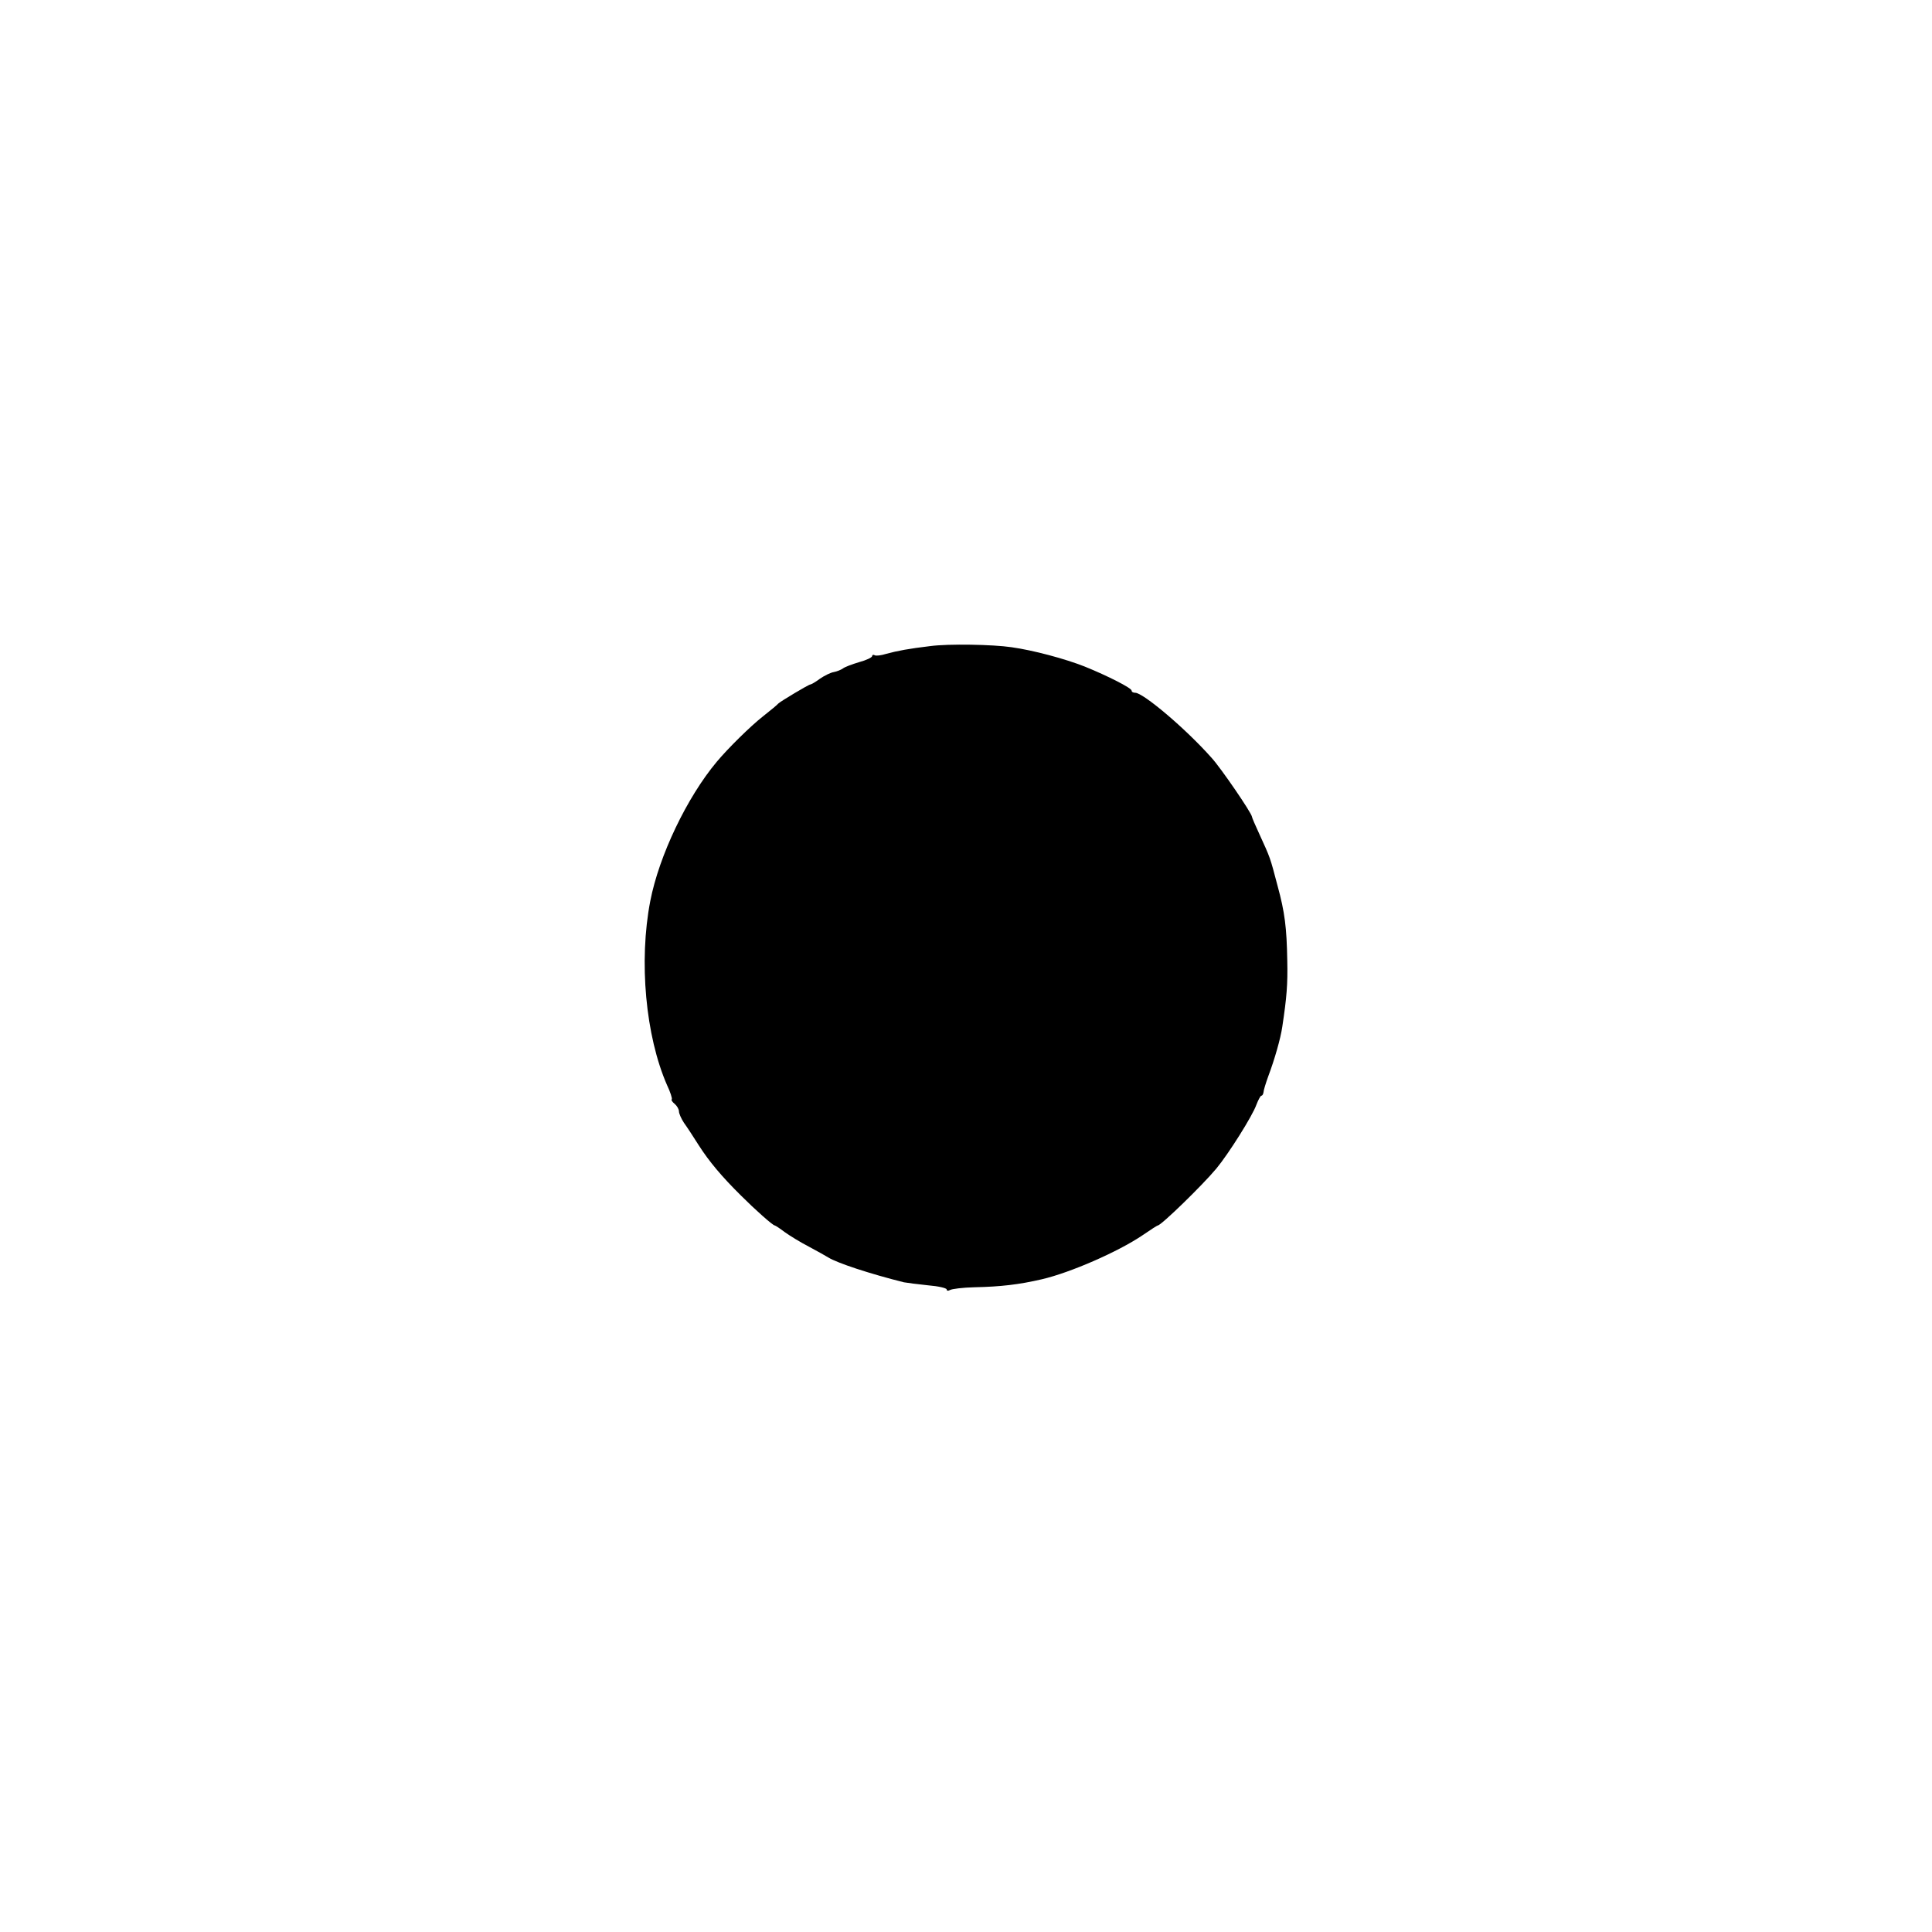
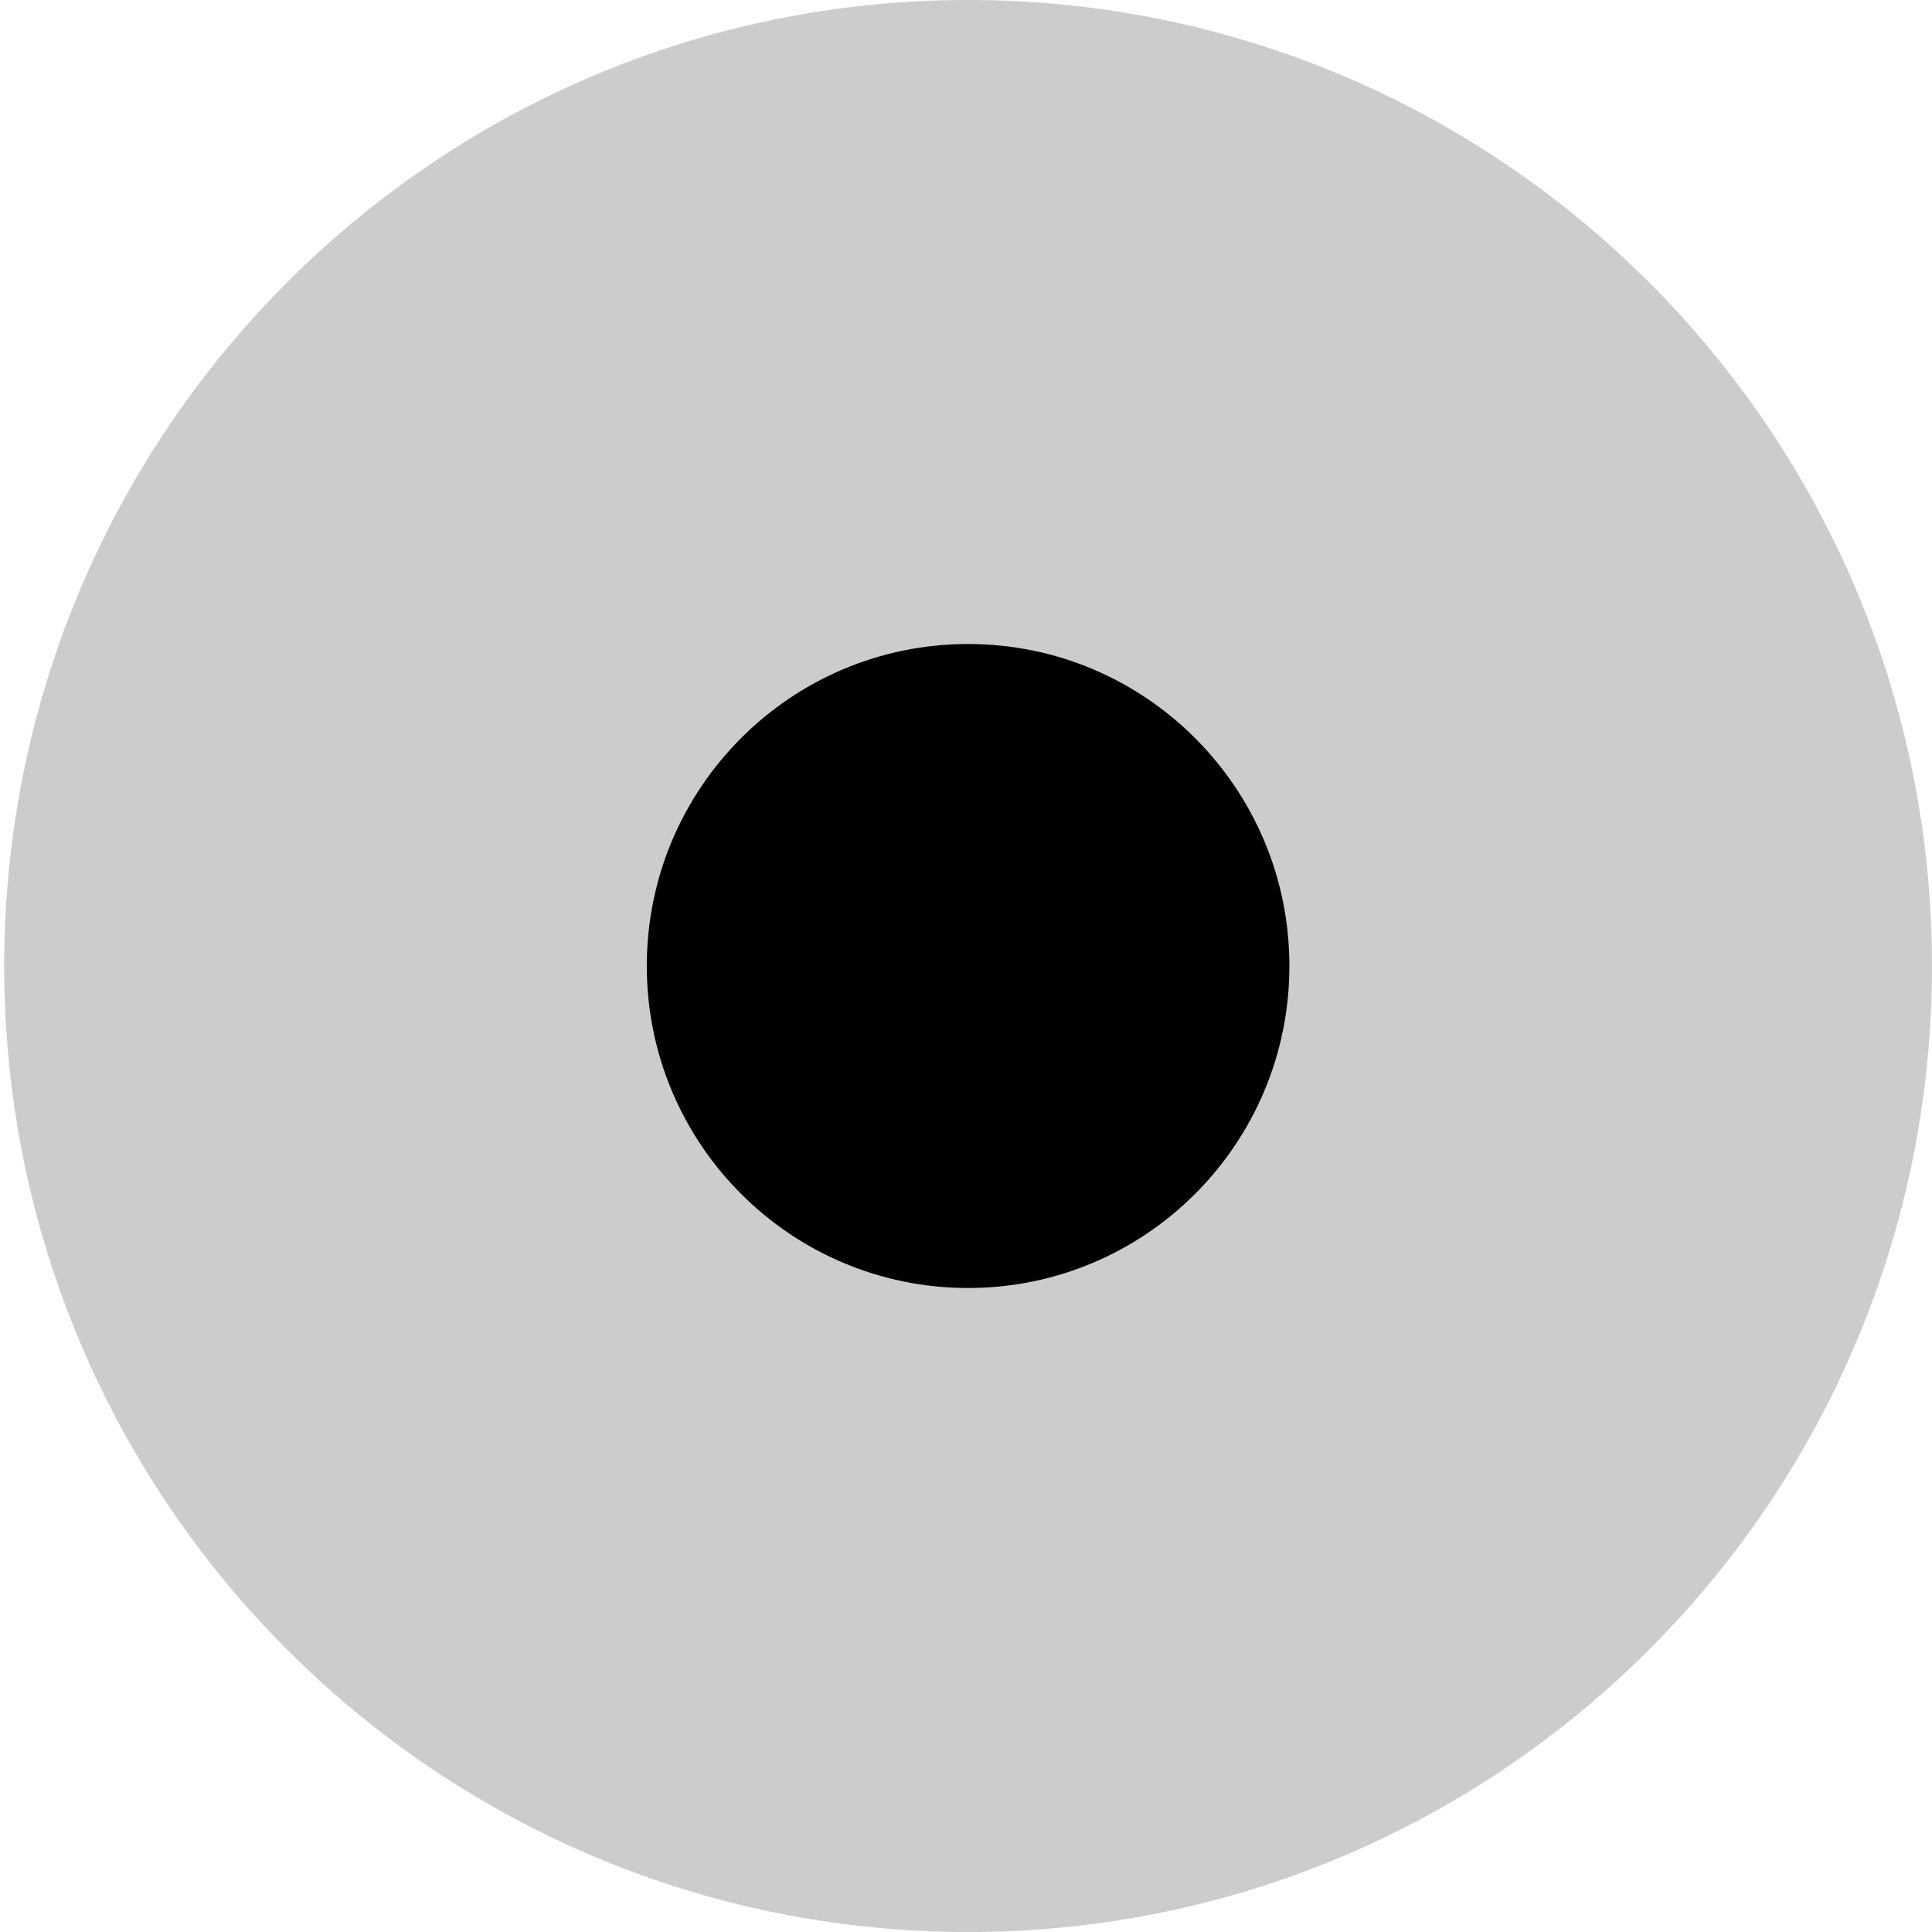
- <svg xmlns="http://www.w3.org/2000/svg" version="1.0" width="700pt" height="700pt" viewBox="0 0 700 700" preserveAspectRatio="xMidYMid meet">
-   <g transform="translate(0,700) scale(0.1,-0.1)" fill="#000000" stroke="none">
-     <path d="M3370 4659 c-76 -9 -119 -17 -159 -28 -19 -6 -38 -8 -42 -5 -5 3 -9 1 -9 -3 0 -5 -21 -15 -47 -22 -27 -8 -53 -18 -59 -23 -7 -5 -22 -11 -33 -13 -12 -2 -34 -13 -50 -24 -16 -12 -32 -21 -35 -21 -6 0 -108 -61 -116 -69 -3 -4 -27 -24 -55 -46 -47 -37 -127 -116 -168 -165 -108 -129 -209 -340 -241 -505 -42 -218 -17 -489 61 -667 12 -25 19 -48 17 -51 -3 -2 2 -10 11 -17 8 -7 15 -19 15 -27 0 -7 8 -26 18 -41 11 -15 35 -52 54 -82 37 -58 84 -114 154 -183 49 -49 114 -107 121 -107 2 0 19 -11 36 -24 18 -13 57 -37 88 -53 30 -16 62 -34 70 -39 32 -20 150 -59 274 -90 11 -2 50 -7 88 -11 37 -3 67 -10 67 -15 0 -5 5 -6 12 -2 7 4 46 9 88 10 97 2 163 10 245 29 103 24 275 99 364 159 29 20 54 36 56 36 12 0 162 146 212 206 44 53 131 191 145 231 7 18 15 33 18 33 4 0 7 6 8 13 0 6 8 32 17 57 23 61 45 138 51 180 16 106 20 154 18 240 -2 119 -9 175 -35 270 -28 106 -25 98 -67 190 -14 30 -26 58 -26 61 -2 15 -113 177 -146 213 -94 106 -248 236 -277 236 -7 0 -13 3 -13 8 0 9 -86 53 -170 87 -71 28 -186 59 -265 70 -68 10 -228 13 -295 4z" />
+ <svg xmlns="http://www.w3.org/2000/svg" width="235px" height="235px" viewBox="0 0 235 235" version="1.1">
+   <g id="safari-pinned-tab" stroke="none" stroke-width="1" fill="none" fill-rule="evenodd">
+     <g id="Logo" fill="#000000">
+       <path d="M117.755,235 C182.508,235 235,182.393 235,117.5 C235,52.607 182.508,0 117.755,0 C53.003,0 0.511,52.607 0.511,117.5 C0.511,182.393 53.003,235 117.755,235 Z" id="Halo" opacity="0.2" />
+       <ellipse id="Circle" cx="117.755" cy="117.5" rx="39.082" ry="39.167" />
+     </g>
  </g>
</svg>
